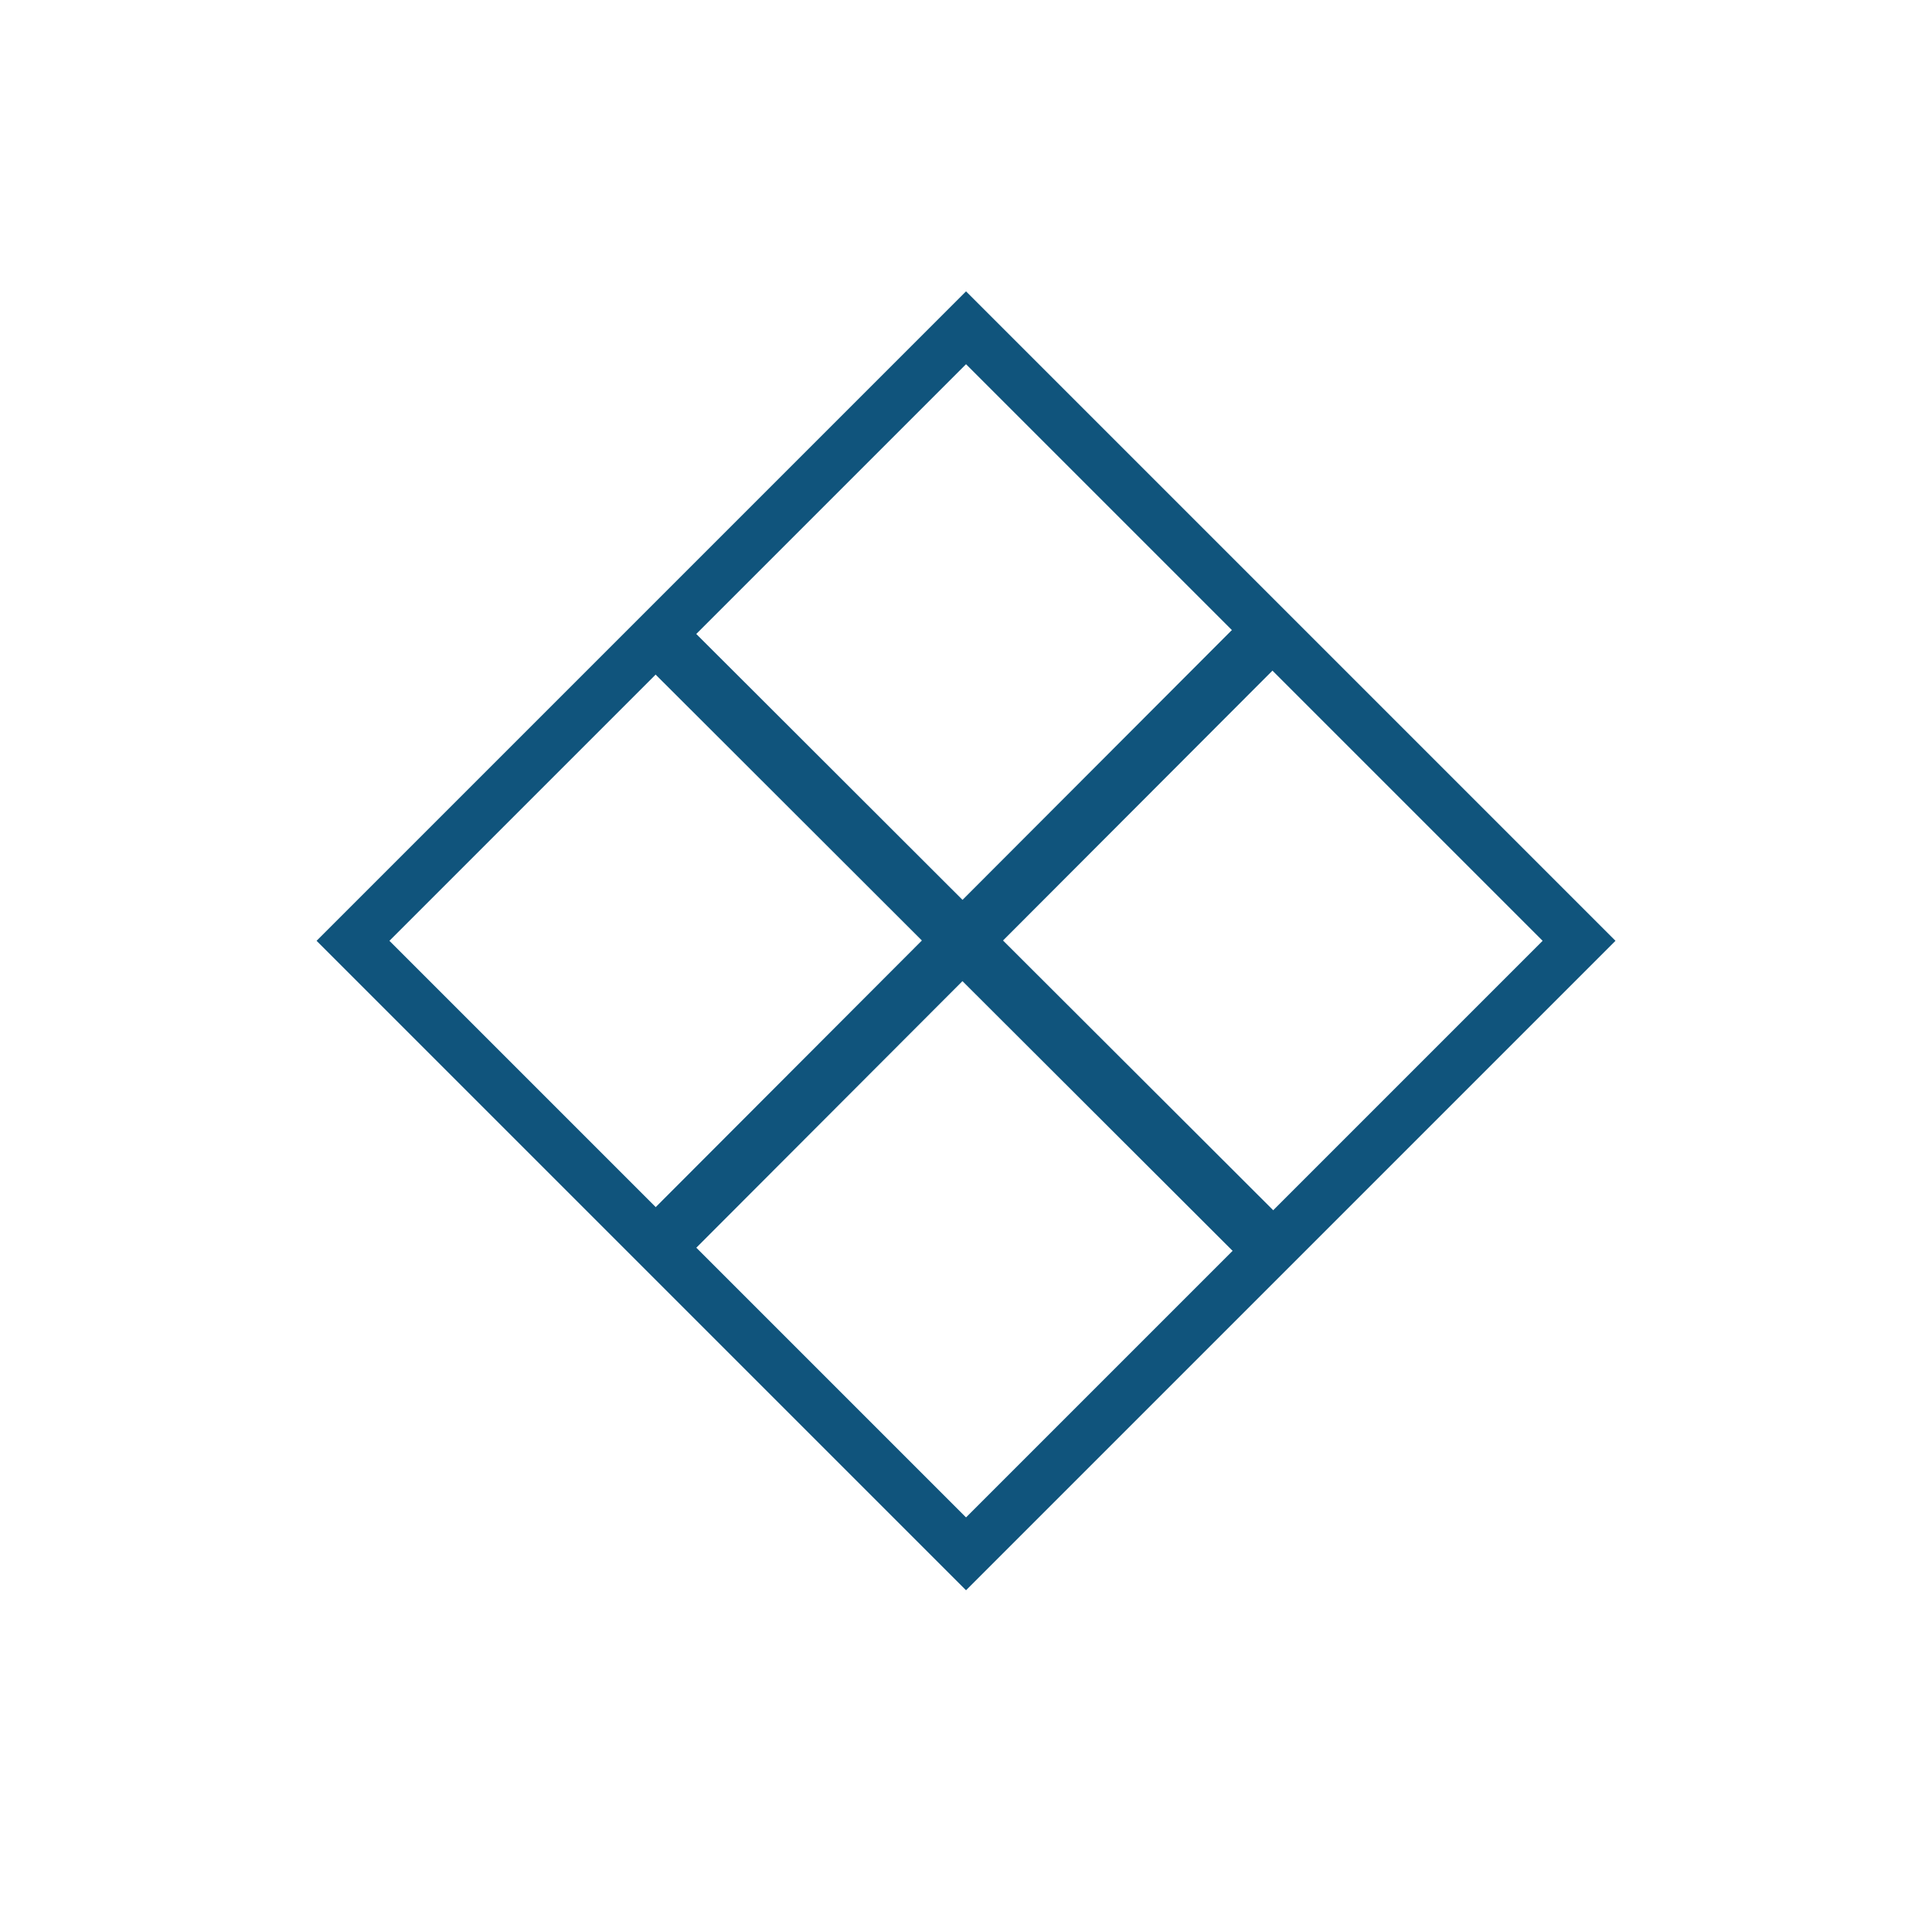
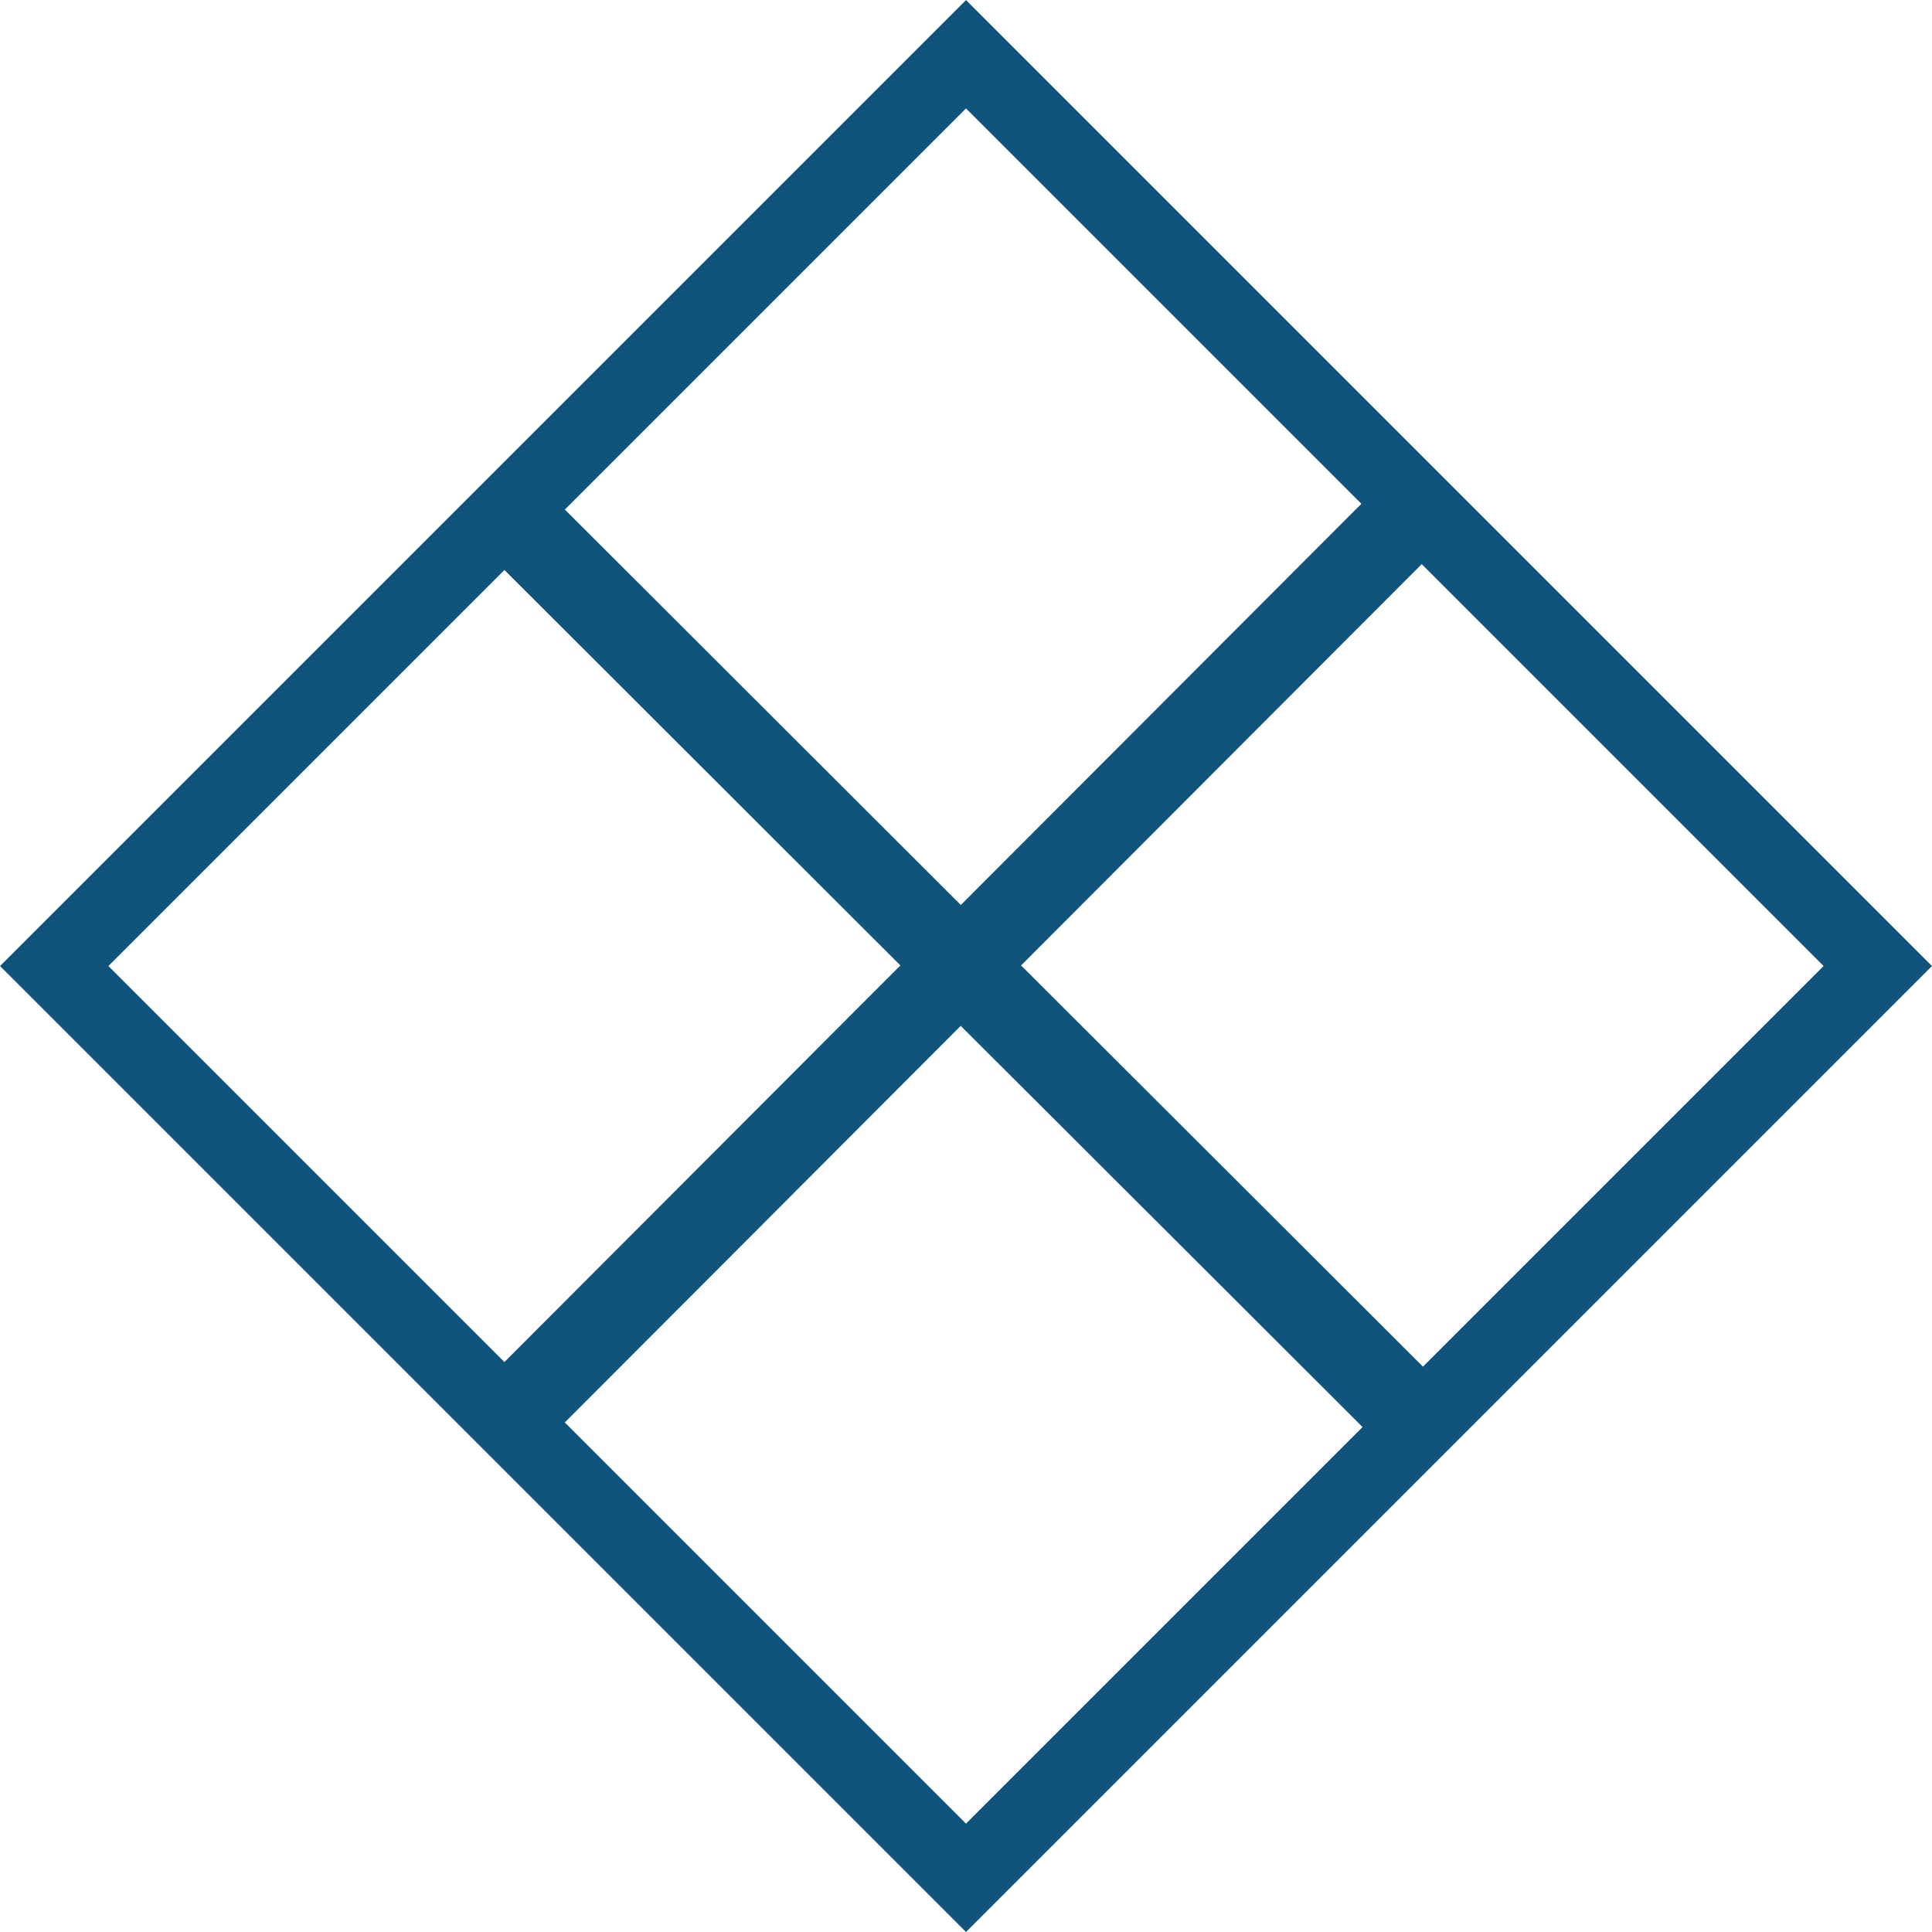
- <svg xmlns="http://www.w3.org/2000/svg" id="Layer_1" data-name="Layer 1" viewBox="0 0 300 300">
+ <svg xmlns="http://www.w3.org/2000/svg" id="Layer_1" data-name="Layer 1" viewBox="0 0 201.7 201.7">
  <defs>
    <style>
      .cls-1 {
        fill: #10547c;
      }

      .cls-2 {
        fill: none;
        stroke: #10547c;
        stroke-miterlimit: 10;
        stroke-width: 8px;
      }
    </style>
  </defs>
-   <rect class="cls-2" x="82.69" y="78.78" width="134.62" height="134.62" transform="translate(147.24 -63.28) rotate(45)" />
-   <path class="cls-1" d="M198.51,96.92c-1.74-1.74-4.57-1.74-6.31,0l-42.74,42.81-32.58-32.54-10.23-10.21c-1.74-1.74-4.57-1.74-6.31,0-1.74,1.74-1.74,4.57,0,6.31l10.23,10.21,32.58,32.54-42.74,42.81c-1.74,1.74-1.74,4.57,0,6.31.88.86,2.01,1.31,3.15,1.31s2.29-.43,3.15-1.31l42.74-42.81,28.98,28.93,13.83,13.81c.88.86,2.01,1.31,3.15,1.31s2.29-.43,3.15-1.31c1.74-1.74,1.74-4.57,0-6.31l-13.83-13.81-28.98-28.93,42.74-42.81c1.74-1.74,1.74-4.57,0-6.31h0Z" />
+   <rect class="cls-2" x="33.54" y="33.54" width="134.62" height="134.62" transform="translate(100.85 -41.77) rotate(45)" />
+   <path class="cls-1" d="M149.36,51.67c-1.74-1.74-4.57-1.74-6.31,0l-42.74,42.81-32.58-32.54-10.23-10.21c-1.74-1.74-4.57-1.74-6.31,0-1.74,1.74-1.74,4.57,0,6.31l10.23,10.21,32.58,32.54-42.74,42.81c-1.74,1.74-1.74,4.57,0,6.31.88.86,2.01,1.31,3.15,1.31s2.29-.43,3.15-1.31l42.74-42.81,28.98,28.93,13.83,13.81c.88.86,2.01,1.31,3.15,1.31s2.29-.43,3.15-1.31c1.74-1.74,1.74-4.57,0-6.31l-13.83-13.81-28.98-28.93,42.74-42.81c1.74-1.74,1.74-4.57,0-6.31h0Z" />
</svg>
